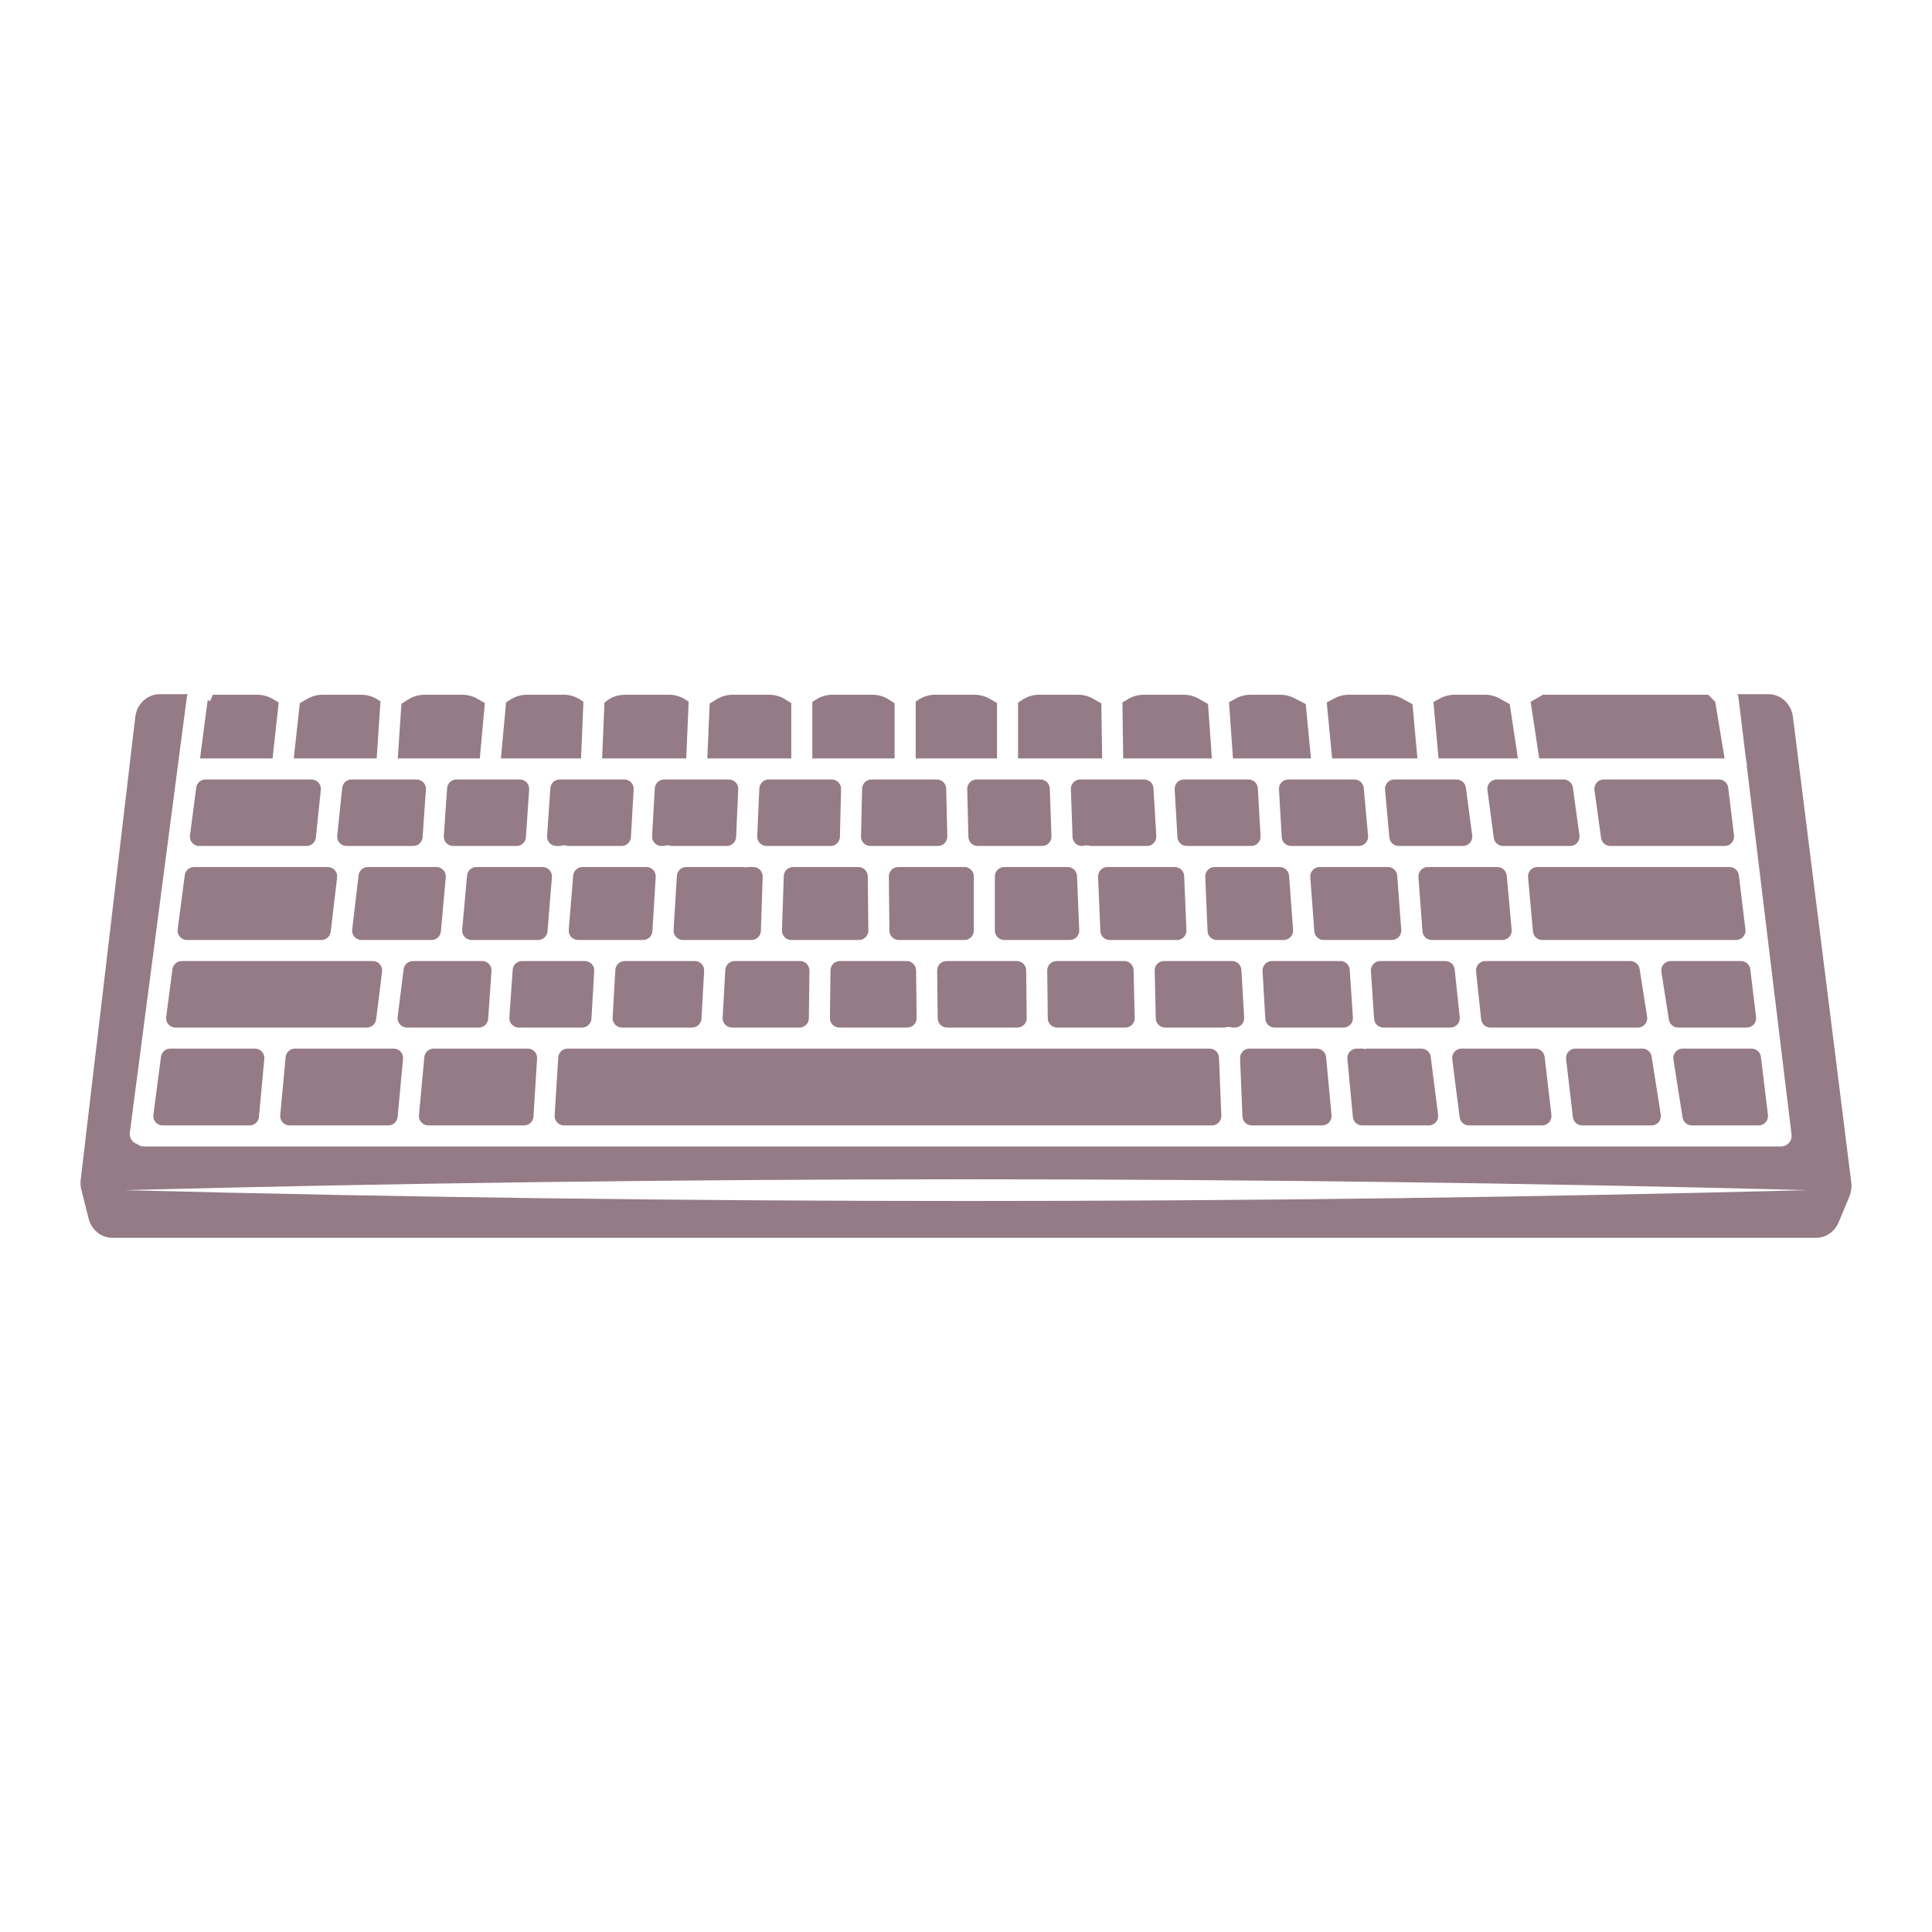
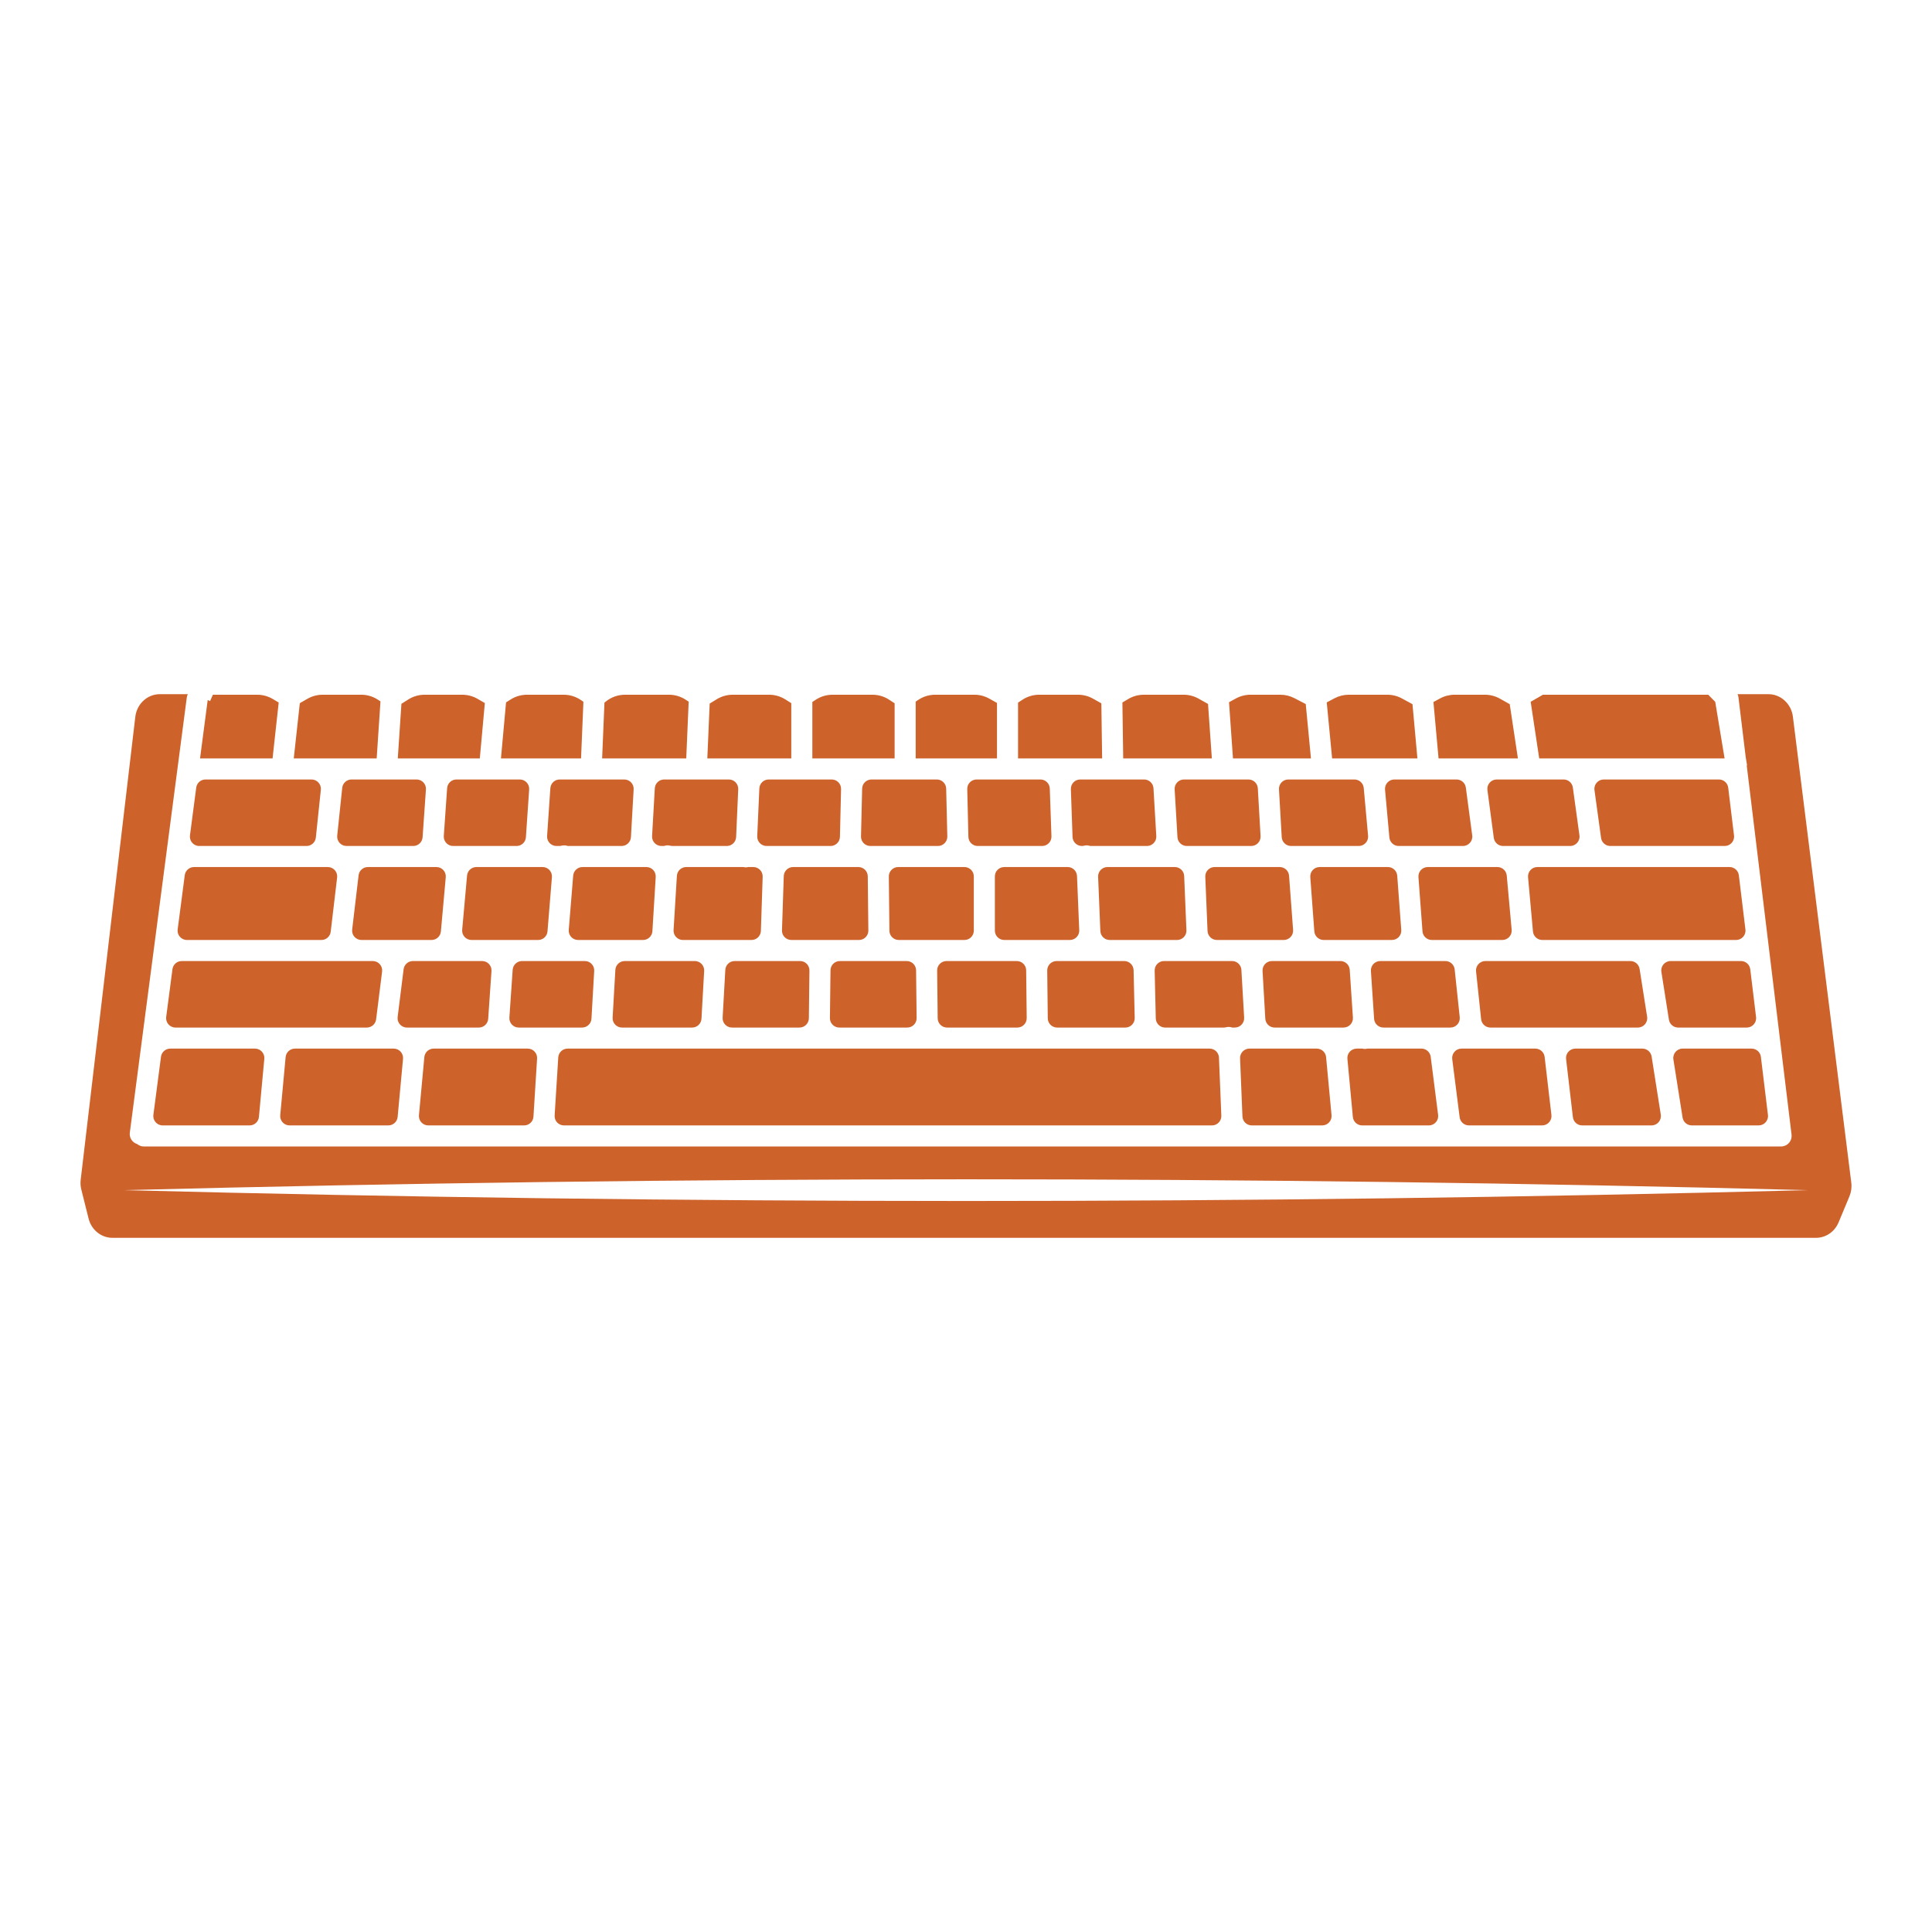
<svg xmlns="http://www.w3.org/2000/svg" version="1.1" id="Capa_1" x="0px" y="0px" viewBox="0 0 1200 1200" enable-background="new 0 0 1200 1200" xml:space="preserve">
-   <path d="M587.688,489.822l0.707,29.681c0.078,3.264-2.547,5.952-5.812,5.952h-41.988  c-3.265,0-5.89-2.688-5.812-5.952l0.708-29.681c0.075-3.156,2.655-5.675,5.811-5.675h40.574  C585.033,484.147,587.612,486.667,587.688,489.822z M492.623,538.535c-3.136,0-5.707,2.487-5.81,5.622l-1.111,33.679  c-0.108,3.284,2.525,6.005,5.81,6.005h42.022c3.235,0,5.847-2.641,5.813-5.875l-0.359-33.679c-0.034-3.186-2.627-5.751-5.813-5.751  H492.623z M563.183,596.921h-41.532c-3.184,0-5.775,2.561-5.813,5.744l-0.354,29.681c-0.038,3.237,2.575,5.882,5.813,5.882h42.219  c3.236,0,5.849-2.643,5.813-5.879l-0.334-29.681C568.96,599.484,566.368,596.921,563.183,596.921z M646.23,484.147h-39.642  c-3.265,0-5.89,2.688-5.812,5.952l0.708,29.681c0.075,3.156,2.655,5.675,5.811,5.675h39.971c3.29,0,5.924-2.728,5.809-6.016  l-1.036-29.681C651.931,486.628,649.362,484.147,646.23,484.147z M623.746,538.535c-3.211,0-5.813,2.603-5.813,5.813v33.679  c0,3.211,2.603,5.813,5.813,5.813h40.781c3.305,0,5.945-2.751,5.808-6.053l-1.388-33.679c-0.128-3.115-2.691-5.574-5.808-5.574  H623.746z M322.873,484.147h-39.354c-3.054,0-5.587,2.362-5.799,5.409l-2.071,29.681c-0.234,3.362,2.43,6.218,5.799,6.218h39.401  c3.057,0,5.592-2.368,5.8-5.418l2.024-29.681C328.902,486.998,326.239,484.147,322.873,484.147z M557.884,538.535  c-3.235,0-5.847,2.641-5.813,5.875l0.358,33.679c0.034,3.186,2.627,5.751,5.813,5.751h40.797c3.211,0,5.813-2.603,5.813-5.813  v-33.679c0-3.21-2.603-5.813-5.813-5.813H557.884z M631.556,596.921h-43.664c-3.236,0-5.849,2.643-5.813,5.879l0.334,29.681  c0.036,3.185,2.628,5.748,5.813,5.748h43.667c3.236,0,5.85-2.643,5.813-5.879l-0.338-29.681  C637.333,599.483,634.741,596.921,631.556,596.921z M361.807,538.535c-3.027,0-5.548,2.323-5.794,5.34l-2.749,33.679  c-0.277,3.386,2.397,6.286,5.794,6.286h40.36c3.073,0,5.615-2.391,5.802-5.458l2.062-33.679c0.204-3.344-2.452-6.169-5.802-6.169  H361.807z M387.766,484.147h-40.129c-3.057,0-5.592,2.368-5.8,5.418l-2.024,29.681c-0.229,3.358,2.433,6.209,5.8,6.209h1.808  c0.543,0,1.074-0.109,1.602-0.231c0.626-0.144,1.282-0.202,1.96-0.15c0.582,0.048,1.128,0.194,1.654,0.381h33.443  c3.082,0,5.629-2.406,5.804-5.483l1.686-29.681C393.759,486.956,391.106,484.147,387.766,484.147z M295.888,538.535  c-3.009,0-5.521,2.296-5.79,5.293l-3.027,33.679c-0.306,3.402,2.374,6.333,5.79,6.333h41.406c3.027,0,5.548-2.323,5.794-5.34  l2.749-33.679c0.276-3.386-2.397-6.286-5.794-6.286H295.888z M388.015,596.921c-3.081,0-5.627,2.404-5.804,5.48l-1.706,29.681  c-0.192,3.336,2.462,6.147,5.804,6.147h43.586c3.084,0,5.631-2.408,5.804-5.487l1.667-29.681c0.187-3.333-2.465-6.139-5.804-6.139  H388.015z M464.752,538.535c-0.491,0.118-0.996,0.199-1.521,0.199c-0.097,0-0.194-0.003-0.294-0.005  c-0.454-0.02-0.895-0.087-1.319-0.194h-35.386c-3.072,0-5.614,2.391-5.802,5.458l-2.063,33.679  c-0.205,3.344,2.452,6.169,5.802,6.169h42.62c3.136,0,5.707-2.487,5.81-5.622l1.111-33.679c0.108-3.284-2.525-6.005-5.81-6.005  H464.752z M516.59,484.147H477.45c-3.111,0-5.671,2.45-5.808,5.558l-1.306,29.681c-0.146,3.308,2.497,6.069,5.808,6.069h39.738  c3.157,0,5.737-2.519,5.812-5.675l0.707-29.681C522.479,486.835,519.854,484.147,516.59,484.147z M452.717,484.147h-40.204  c-3.083,0-5.629,2.406-5.804,5.484l-1.686,29.681c-0.19,3.335,2.464,6.143,5.804,6.143h1.559c0.82-0.298,1.714-0.443,2.65-0.388  c0.333,0.02,0.655,0.073,0.968,0.148c0.542,0.129,1.087,0.241,1.644,0.241h33.764c3.111,0,5.671-2.45,5.808-5.558l1.306-29.681  C458.671,486.909,456.028,484.147,452.717,484.147z M456.309,596.921c-3.084,0-5.631,2.408-5.804,5.487l-1.667,29.681  c-0.187,3.334,2.465,6.139,5.804,6.139h41.947c3.184,0,5.775-2.561,5.813-5.744l0.353-29.681c0.039-3.237-2.575-5.882-5.813-5.882  H456.309z M123.756,525.455h66.636c2.976,0,5.472-2.248,5.782-5.208l3.107-29.681c0.359-3.431-2.332-6.419-5.782-6.419h-65.858  c-2.919,0-5.385,2.164-5.764,5.059l-3.886,29.681C117.537,522.368,120.246,525.455,123.756,525.455z M105.757,651.309  c-2.919,0-5.385,2.164-5.764,5.059l-4.724,36.078c-0.455,3.481,2.254,6.568,5.764,6.568h54.003c3.002,0,5.511-2.286,5.788-5.276  l3.347-36.078c0.316-3.408-2.366-6.35-5.788-6.35H105.757z M881.024,544.78l2.509,33.679c0.226,3.035,2.754,5.381,5.797,5.381h43.8  c3.418,0,6.098-2.934,5.79-6.337l-3.049-33.679c-0.271-2.995-2.782-5.289-5.79-5.289h-43.26  C883.441,538.535,880.773,541.409,881.024,544.78z M110.348,577.273c-0.456,3.481,2.254,6.568,5.764,6.568h83.524  c2.947,0,5.427-2.204,5.773-5.13l3.984-33.679c0.409-3.457-2.292-6.496-5.773-6.496h-83.099c-2.919,0-5.385,2.164-5.764,5.059  L110.348,577.273z M233.618,633.136l3.71-29.681c0.434-3.47-2.272-6.534-5.768-6.534H112.877c-2.919,0-5.385,2.164-5.764,5.059  l-3.886,29.681c-0.455,3.48,2.254,6.568,5.764,6.568h118.858C230.781,638.228,233.254,636.045,233.618,633.136z M698.286,596.921  h-42.02c-3.237,0-5.85,2.643-5.813,5.879l0.338,29.681c0.036,3.185,2.628,5.747,5.813,5.747h42.373c3.263,0,5.887-2.686,5.811-5.948  l-0.69-29.681C704.024,599.442,701.444,596.921,698.286,596.921z M1080.03,543.648c-0.354-2.918-2.831-5.113-5.771-5.113H954.891  c-3.417,0-6.097,2.934-5.789,6.337l3.049,33.679c0.271,2.995,2.782,5.289,5.79,5.289h120.408c3.488,0,6.191-3.051,5.771-6.514  L1080.03,543.648z M1045.119,651.309c-3.572,0-6.299,3.192-5.742,6.72l5.696,36.078c0.446,2.826,2.882,4.907,5.742,4.907h41.516  c3.489,0,6.191-3.051,5.771-6.514l-4.381-36.078c-0.354-2.918-2.831-5.113-5.771-5.113H1045.119z M1087.119,602.034  c-0.354-2.918-2.831-5.113-5.771-5.113h-43.688c-3.571,0-6.297,3.189-5.743,6.717l4.669,29.681c0.444,2.827,2.88,4.91,5.742,4.91  h42.624c3.489,0,6.191-3.051,5.771-6.514L1087.119,602.034z M775.452,484.147h-40.055c-3.345,0-6,2.816-5.803,6.155l1.746,29.681  c0.181,3.073,2.725,5.472,5.803,5.472h40.014c3.342,0,5.996-2.811,5.804-6.147l-1.706-29.681  C781.078,486.551,778.533,484.147,775.452,484.147z M682.059,544.588l1.388,33.679c0.128,3.115,2.691,5.574,5.809,5.574h41.85  c3.305,0,5.946-2.753,5.808-6.055l-1.403-33.679c-0.13-3.114-2.692-5.571-5.808-5.571h-41.835  C684.563,538.535,681.923,541.286,682.059,544.588z M748.624,544.59l1.403,33.679c0.13,3.114,2.692,5.571,5.808,5.571h41.535  c3.381,0,6.048-2.874,5.797-6.245l-2.508-33.679c-0.226-3.035-2.754-5.382-5.797-5.382h-40.43  C751.127,538.535,748.486,541.288,748.624,544.59z M910.463,489.192c-0.385-2.888-2.849-5.045-5.762-5.045H866.06  c-3.419,0-6.099,2.935-5.79,6.34l2.699,29.681c0.272,2.994,2.783,5.287,5.79,5.287h39.9c3.516,0,6.227-3.097,5.762-6.582  L910.463,489.192z M933.587,525.455h41.678c3.526,0,6.241-3.114,5.759-6.607l-4.093-29.681c-0.397-2.877-2.855-5.019-5.759-5.019  h-41.543c-3.516,0-6.227,3.097-5.762,6.582l3.958,29.681C928.21,523.298,930.674,525.455,933.587,525.455z M813.84,544.78  l2.509,33.679c0.226,3.035,2.754,5.381,5.797,5.381h42.409c3.38,0,6.048-2.874,5.797-6.245l-2.508-33.679  c-0.226-3.035-2.754-5.382-5.797-5.382h-42.409C816.256,538.535,813.589,541.409,813.84,544.78z M841.254,484.147H800.2  c-3.342,0-5.995,2.811-5.804,6.147l1.706,29.681c0.177,3.076,2.723,5.48,5.804,5.48h42.047c3.418,0,6.099-2.935,5.789-6.34  l-2.699-29.681C846.771,486.44,844.261,484.147,841.254,484.147z M710.645,484.147H670.95c-3.29,0-5.924,2.728-5.809,6.016  l1.036,29.681c0.11,3.13,2.678,5.61,5.81,5.61c0.547,0,1.081-0.108,1.613-0.236c0.358-0.086,0.727-0.144,1.11-0.16  c0.089-0.003,0.181-0.005,0.273-0.005c0.77,0,1.503,0.154,2.192,0.401h35.217c3.345,0,6-2.816,5.803-6.154l-1.746-29.681  C716.268,486.547,713.723,484.147,710.645,484.147z M504.559,471.067h51.105V436.83l-3.414-2.234  c-3.078-2.014-6.676-3.086-10.354-3.086h-24.82c-3.678,0-7.276,1.072-10.354,3.086l-2.163,1.415V471.067z M568.744,471.067h50.505  v-34.46l-4.783-2.682c-2.826-1.584-6.01-2.416-9.249-2.416h-24.338c-3.779,0-7.471,1.132-10.601,3.25l-1.534,1.038V471.067z   M697.638,471.067h55.07l-2.383-33.84l-5.891-3.302c-2.825-1.584-6.01-2.415-9.248-2.415h-24.744c-3.403,0-6.742,0.918-9.667,2.657  l-3.627,2.157L697.638,471.067z M632.328,471.067h52.226l-0.482-34.213l-5.223-2.928c-2.825-1.584-6.01-2.416-9.249-2.416h-24.155  c-3.678,0-7.276,1.072-10.353,3.085l-2.764,1.807V471.067z M765.822,471.067h48.437l-3.238-33.779l-7.106-3.67  c-2.683-1.385-5.658-2.108-8.678-2.108h-18.522c-3.163,0-6.276,0.793-9.053,2.308l-4.297,2.343L765.822,471.067z M893.516,471.067  h49.287l-5.079-33.702l-6.132-3.439c-2.826-1.584-6.011-2.417-9.25-2.417h-18.856c-3.163,0-6.277,0.794-9.054,2.308l-4.099,2.235  L893.516,471.067z M956.028,471.067h115.141l-5.804-35.14l-4.346-4.417H958.335l-7.607,4.39L956.028,471.067z M827.398,471.067  h52.986l-3.062-33.679l-6.551-3.571c-2.777-1.514-5.89-2.307-9.053-2.307h-23.973c-3.089,0-6.132,0.757-8.861,2.204l-4.822,2.557  L827.398,471.067z M128.99,434.882l-4.737,36.185H169.3l3.806-34.721l-3.665-2.179c-2.925-1.739-6.264-2.657-9.667-2.657h-27.537  l-1.75,3.955l-1.495-0.662C128.989,434.83,128.994,434.855,128.99,434.882z M182.46,471.067h51.502l2.362-35.425l-1.6-1.047  c-3.078-2.013-6.676-3.086-10.354-3.086h-23.985c-3.319,0-6.579,0.873-9.454,2.532l-4.71,2.718L182.46,471.067z M439.332,471.067  h52.147V436.75l-3.644-2.307c-3.026-1.916-6.534-2.933-10.117-2.933h-22.628c-3.49,0-6.912,0.966-9.887,2.79l-4.409,2.704  L439.332,471.067z M1148.719,743.081l-6.734,16.151c-2.432,5.83-7.93,9.6-14.008,9.6H69.812c-6.941,0-13.021-4.911-14.784-11.945  l-4.527-18.061c-0.493-1.973-0.623-3.999-0.386-6.02l33.932-287.594c0.945-8.007,7.467-14.043,15.17-14.043h17.441  c-0.305,0.623-0.541,1.29-0.635,2.017L80.632,703.507c-0.421,3.206,1.565,6.155,4.552,7.078c1.129,0.929,2.555,1.509,4.131,1.509  h1016.16c0.13,0,0.251-0.031,0.379-0.038c0.139,0.009,0.272,0.038,0.413,0.038c0.263,0,0.529-0.015,0.797-0.049  c3.584-0.434,6.139-3.694,5.702-7.281l-27.85-229.384l0.218-0.036l-0.84-5.085l-4.52-37.229c-0.08-0.665-0.284-1.279-0.542-1.861  h19.207c7.644,0,14.158,5.986,15.157,13.921l36.275,289.495C1150.231,737.48,1149.833,740.415,1148.719,743.081z M1122.944,739.221  c-347.101-9.015-698.683-8.943-1045.785,0.002C424.262,748.167,775.844,748.239,1122.944,739.221z M373.993,471.067h52.244  l1.512-35.249l-1.871-1.224c-3.077-2.013-6.676-3.085-10.353-3.085h-27.324c-4.364,0-8.594,1.509-11.972,4.272l-0.794,0.649  L373.993,471.067z M311.153,471.067H360.9l1.466-35.196l-1.642-1.111c-3.13-2.118-6.822-3.25-10.601-3.25h-22.808  c-3.582,0-7.09,1.017-10.116,2.933l-2.884,1.826L311.153,471.067z M247.07,471.067h50.951l3.124-34.388l-4.568-2.637  c-2.875-1.659-6.136-2.533-9.455-2.533h-23.393c-3.581,0-7.089,1.017-10.115,2.932l-4.283,2.711L247.07,471.067z M367.364,632.749  l1.706-29.681c0.192-3.336-2.462-6.147-5.804-6.147h-39.032c-3.055,0-5.589,2.365-5.8,5.413l-2.047,29.681  c-0.232,3.36,2.431,6.213,5.799,6.213h39.374C364.642,638.228,367.188,635.825,367.364,632.749z M271.08,538.535h-42.582  c-2.946,0-5.427,2.204-5.773,5.13l-3.983,33.679c-0.409,3.457,2.292,6.496,5.773,6.496h43.539c3.009,0,5.52-2.296,5.79-5.293  l3.027-33.679C277.176,541.466,274.496,538.535,271.08,538.535z M350.294,699.013h402.491c3.304,0,5.943-2.749,5.808-6.05  l-1.472-36.078c-0.127-3.116-2.69-5.576-5.808-5.576H352.55c-3.07,0-5.611,2.387-5.802,5.451l-2.255,36.078  C344.283,696.184,346.941,699.013,350.294,699.013z M266.007,699.013h59.532c3.07,0,5.611-2.387,5.802-5.451l2.255-36.078  c0.209-3.347-2.449-6.176-5.802-6.176h-58.44c-3.002,0-5.511,2.287-5.788,5.276l-3.347,36.078  C259.902,696.071,262.584,699.013,266.007,699.013z M297.422,638.228c3.055,0,5.589-2.365,5.8-5.413l2.047-29.681  c0.232-3.36-2.431-6.213-5.799-6.213h-43.011c-2.932,0-5.405,2.183-5.768,5.092l-3.711,29.681c-0.434,3.47,2.272,6.534,5.769,6.534  H297.422z M1000.206,525.455h71.054c3.488,0,6.191-3.051,5.771-6.514l-3.604-29.681c-0.354-2.918-2.831-5.113-5.771-5.113h-71.543  c-3.526,0-6.24,3.114-5.758,6.608l4.093,29.681C994.844,523.312,997.302,525.455,1000.206,525.455z M761.779,637.992  c0.359-0.086,0.728-0.144,1.111-0.16c0.862-0.031,1.693,0.116,2.465,0.396h1.603c3.342,0,5.996-2.811,5.804-6.147l-1.706-29.681  c-0.177-3.076-2.723-5.48-5.804-5.48h-42.256c-3.263,0-5.887,2.686-5.811,5.949l0.691,29.681c0.073,3.157,2.654,5.678,5.812,5.678  h36.478C760.713,638.228,761.248,638.12,761.779,637.992z M179.849,699.013h61.346c3.003,0,5.511-2.286,5.788-5.276l3.347-36.078  c0.316-3.408-2.366-6.35-5.789-6.35h-61.346c-3.002,0-5.511,2.287-5.788,5.276l-3.347,36.078  C173.744,696.071,176.426,699.013,179.849,699.013z M906.614,693.936c0.371,2.902,2.841,5.077,5.767,5.077h45.462  c3.478,0,6.178-3.034,5.774-6.489l-4.222-36.078c-0.343-2.929-2.825-5.138-5.774-5.138h-45.845c-3.503,0-6.21,3.075-5.767,6.549  L906.614,693.936z M1023.059,631.512l-4.669-29.681c-0.445-2.827-2.88-4.91-5.742-4.91h-90.059c-3.453,0-6.144,2.992-5.781,6.425  l3.142,29.681c0.313,2.957,2.807,5.201,5.781,5.201h91.586C1020.887,638.228,1023.614,635.039,1023.059,631.512z M258.751,484.147  h-40.41c-2.976,0-5.472,2.248-5.781,5.208l-3.107,29.681c-0.359,3.431,2.332,6.418,5.782,6.418h41.446  c3.054,0,5.587-2.362,5.799-5.409l2.071-29.681C264.785,487.004,262.121,484.147,258.751,484.147z M976.946,693.876  c0.343,2.929,2.825,5.137,5.774,5.137h43.081c3.572,0,6.299-3.192,5.742-6.72l-5.697-36.078c-0.446-2.826-2.881-4.907-5.742-4.907  h-41.607c-3.478,0-6.178,3.034-5.774,6.489L976.946,693.876z M906.666,631.803l-3.143-29.681c-0.313-2.957-2.807-5.201-5.781-5.201  H857.3c-3.363,0-6.024,2.845-5.8,6.2l1.979,29.681c0.203,3.054,2.74,5.426,5.8,5.426h41.607  C904.338,638.228,907.03,635.237,906.666,631.803z M777.513,699.013h43.741c3.425,0,6.107-2.946,5.788-6.356l-3.382-36.078  c-0.28-2.987-2.788-5.271-5.788-5.271h-41.831c-3.304,0-5.943,2.75-5.809,6.05l1.472,36.078  C771.831,696.553,774.395,699.013,777.513,699.013z M840.319,632.029l-1.979-29.681c-0.203-3.054-2.74-5.427-5.8-5.427h-42.539  c-3.342,0-5.995,2.811-5.804,6.147l1.706,29.681c0.177,3.076,2.723,5.48,5.804,5.48h42.812  C837.882,638.228,840.543,635.384,840.319,632.029z M846.069,699.013h41.406c3.503,0,6.21-3.075,5.766-6.549l-4.605-36.078  c-0.37-2.903-2.841-5.077-5.766-5.077h-33.609c-0.355,0.085-0.715,0.159-1.091,0.184c-0.148,0.01-0.294,0.015-0.442,0.015  c-0.523,0-1.026-0.081-1.517-0.199h-3.524c-3.425,0-6.107,2.946-5.788,6.356l3.382,36.078  C840.561,696.73,843.069,699.013,846.069,699.013z" fill="#957B86" />
+   <path d="M587.688,489.822l0.707,29.681c0.078,3.264-2.547,5.952-5.812,5.952h-41.988  c-3.265,0-5.89-2.688-5.812-5.952l0.708-29.681c0.075-3.156,2.655-5.675,5.811-5.675h40.574  C585.033,484.147,587.612,486.667,587.688,489.822z M492.623,538.535c-3.136,0-5.707,2.487-5.81,5.622l-1.111,33.679  c-0.108,3.284,2.525,6.005,5.81,6.005h42.022c3.235,0,5.847-2.641,5.813-5.875l-0.359-33.679c-0.034-3.186-2.627-5.751-5.813-5.751  H492.623z M563.183,596.921h-41.532c-3.184,0-5.775,2.561-5.813,5.744l-0.354,29.681c-0.038,3.237,2.575,5.882,5.813,5.882h42.219  c3.236,0,5.849-2.643,5.813-5.879l-0.334-29.681C568.96,599.484,566.368,596.921,563.183,596.921z M646.23,484.147h-39.642  c-3.265,0-5.89,2.688-5.812,5.952l0.708,29.681c0.075,3.156,2.655,5.675,5.811,5.675h39.971c3.29,0,5.924-2.728,5.809-6.016  l-1.036-29.681C651.931,486.628,649.362,484.147,646.23,484.147z M623.746,538.535c-3.211,0-5.813,2.603-5.813,5.813v33.679  c0,3.211,2.603,5.813,5.813,5.813h40.781c3.305,0,5.945-2.751,5.808-6.053l-1.388-33.679c-0.128-3.115-2.691-5.574-5.808-5.574  H623.746z M322.873,484.147h-39.354c-3.054,0-5.587,2.362-5.799,5.409l-2.071,29.681c-0.234,3.362,2.43,6.218,5.799,6.218h39.401  c3.057,0,5.592-2.368,5.8-5.418l2.024-29.681C328.902,486.998,326.239,484.147,322.873,484.147z M557.884,538.535  c-3.235,0-5.847,2.641-5.813,5.875l0.358,33.679c0.034,3.186,2.627,5.751,5.813,5.751h40.797c3.211,0,5.813-2.603,5.813-5.813  v-33.679c0-3.21-2.603-5.813-5.813-5.813H557.884z M631.556,596.921h-43.664c-3.236,0-5.849,2.643-5.813,5.879l0.334,29.681  c0.036,3.185,2.628,5.748,5.813,5.748h43.667c3.236,0,5.85-2.643,5.813-5.879l-0.338-29.681  C637.333,599.483,634.741,596.921,631.556,596.921z M361.807,538.535c-3.027,0-5.548,2.323-5.794,5.34l-2.749,33.679  c-0.277,3.386,2.397,6.286,5.794,6.286h40.36c3.073,0,5.615-2.391,5.802-5.458l2.062-33.679c0.204-3.344-2.452-6.169-5.802-6.169  H361.807z M387.766,484.147h-40.129c-3.057,0-5.592,2.368-5.8,5.418l-2.024,29.681c-0.229,3.358,2.433,6.209,5.8,6.209h1.808  c0.543,0,1.074-0.109,1.602-0.231c0.626-0.144,1.282-0.202,1.96-0.15c0.582,0.048,1.128,0.194,1.654,0.381h33.443  c3.082,0,5.629-2.406,5.804-5.483l1.686-29.681C393.759,486.956,391.106,484.147,387.766,484.147z M295.888,538.535  c-3.009,0-5.521,2.296-5.79,5.293l-3.027,33.679c-0.306,3.402,2.374,6.333,5.79,6.333h41.406c3.027,0,5.548-2.323,5.794-5.34  l2.749-33.679c0.276-3.386-2.397-6.286-5.794-6.286H295.888z M388.015,596.921c-3.081,0-5.627,2.404-5.804,5.48l-1.706,29.681  c-0.192,3.336,2.462,6.147,5.804,6.147h43.586c3.084,0,5.631-2.408,5.804-5.487l1.667-29.681c0.187-3.333-2.465-6.139-5.804-6.139  H388.015z M464.752,538.535c-0.491,0.118-0.996,0.199-1.521,0.199c-0.097,0-0.194-0.003-0.294-0.005  c-0.454-0.02-0.895-0.087-1.319-0.194h-35.386c-3.072,0-5.614,2.391-5.802,5.458l-2.063,33.679  c-0.205,3.344,2.452,6.169,5.802,6.169h42.62c3.136,0,5.707-2.487,5.81-5.622l1.111-33.679c0.108-3.284-2.525-6.005-5.81-6.005  H464.752z M516.59,484.147H477.45c-3.111,0-5.671,2.45-5.808,5.558l-1.306,29.681c-0.146,3.308,2.497,6.069,5.808,6.069h39.738  c3.157,0,5.737-2.519,5.812-5.675l0.707-29.681C522.479,486.835,519.854,484.147,516.59,484.147z M452.717,484.147h-40.204  c-3.083,0-5.629,2.406-5.804,5.484l-1.686,29.681c-0.19,3.335,2.464,6.143,5.804,6.143h1.559c0.82-0.298,1.714-0.443,2.65-0.388  c0.333,0.02,0.655,0.073,0.968,0.148c0.542,0.129,1.087,0.241,1.644,0.241h33.764c3.111,0,5.671-2.45,5.808-5.558l1.306-29.681  C458.671,486.909,456.028,484.147,452.717,484.147z M456.309,596.921c-3.084,0-5.631,2.408-5.804,5.487l-1.667,29.681  c-0.187,3.334,2.465,6.139,5.804,6.139h41.947c3.184,0,5.775-2.561,5.813-5.744l0.353-29.681c0.039-3.237-2.575-5.882-5.813-5.882  H456.309z M123.756,525.455h66.636c2.976,0,5.472-2.248,5.782-5.208l3.107-29.681c0.359-3.431-2.332-6.419-5.782-6.419h-65.858  c-2.919,0-5.385,2.164-5.764,5.059l-3.886,29.681C117.537,522.368,120.246,525.455,123.756,525.455z M105.757,651.309  c-2.919,0-5.385,2.164-5.764,5.059l-4.724,36.078c-0.455,3.481,2.254,6.568,5.764,6.568h54.003c3.002,0,5.511-2.286,5.788-5.276  l3.347-36.078c0.316-3.408-2.366-6.35-5.788-6.35H105.757z M881.024,544.78l2.509,33.679c0.226,3.035,2.754,5.381,5.797,5.381h43.8  c3.418,0,6.098-2.934,5.79-6.337l-3.049-33.679c-0.271-2.995-2.782-5.289-5.79-5.289h-43.26  C883.441,538.535,880.773,541.409,881.024,544.78z M110.348,577.273c-0.456,3.481,2.254,6.568,5.764,6.568h83.524  c2.947,0,5.427-2.204,5.773-5.13l3.984-33.679c0.409-3.457-2.292-6.496-5.773-6.496h-83.099c-2.919,0-5.385,2.164-5.764,5.059  L110.348,577.273z M233.618,633.136l3.71-29.681c0.434-3.47-2.272-6.534-5.768-6.534H112.877c-2.919,0-5.385,2.164-5.764,5.059  l-3.886,29.681c-0.455,3.48,2.254,6.568,5.764,6.568h118.858C230.781,638.228,233.254,636.045,233.618,633.136z M698.286,596.921  h-42.02c-3.237,0-5.85,2.643-5.813,5.879l0.338,29.681c0.036,3.185,2.628,5.747,5.813,5.747h42.373c3.263,0,5.887-2.686,5.811-5.948  l-0.69-29.681C704.024,599.442,701.444,596.921,698.286,596.921z M1080.03,543.648c-0.354-2.918-2.831-5.113-5.771-5.113H954.891  c-3.417,0-6.097,2.934-5.789,6.337l3.049,33.679c0.271,2.995,2.782,5.289,5.79,5.289h120.408c3.488,0,6.191-3.051,5.771-6.514  L1080.03,543.648z M1045.119,651.309c-3.572,0-6.299,3.192-5.742,6.72l5.696,36.078c0.446,2.826,2.882,4.907,5.742,4.907h41.516  c3.489,0,6.191-3.051,5.771-6.514l-4.381-36.078c-0.354-2.918-2.831-5.113-5.771-5.113H1045.119z M1087.119,602.034  c-0.354-2.918-2.831-5.113-5.771-5.113h-43.688c-3.571,0-6.297,3.189-5.743,6.717l4.669,29.681c0.444,2.827,2.88,4.91,5.742,4.91  h42.624c3.489,0,6.191-3.051,5.771-6.514L1087.119,602.034z M775.452,484.147h-40.055c-3.345,0-6,2.816-5.803,6.155l1.746,29.681  c0.181,3.073,2.725,5.472,5.803,5.472h40.014c3.342,0,5.996-2.811,5.804-6.147l-1.706-29.681  C781.078,486.551,778.533,484.147,775.452,484.147z M682.059,544.588l1.388,33.679c0.128,3.115,2.691,5.574,5.809,5.574h41.85  c3.305,0,5.946-2.753,5.808-6.055l-1.403-33.679c-0.13-3.114-2.692-5.571-5.808-5.571h-41.835  C684.563,538.535,681.923,541.286,682.059,544.588z M748.624,544.59l1.403,33.679c0.13,3.114,2.692,5.571,5.808,5.571h41.535  c3.381,0,6.048-2.874,5.797-6.245l-2.508-33.679c-0.226-3.035-2.754-5.382-5.797-5.382h-40.43  C751.127,538.535,748.486,541.288,748.624,544.59z M910.463,489.192c-0.385-2.888-2.849-5.045-5.762-5.045H866.06  c-3.419,0-6.099,2.935-5.79,6.34l2.699,29.681c0.272,2.994,2.783,5.287,5.79,5.287h39.9c3.516,0,6.227-3.097,5.762-6.582  L910.463,489.192z M933.587,525.455h41.678c3.526,0,6.241-3.114,5.759-6.607l-4.093-29.681c-0.397-2.877-2.855-5.019-5.759-5.019  h-41.543c-3.516,0-6.227,3.097-5.762,6.582l3.958,29.681C928.21,523.298,930.674,525.455,933.587,525.455z M813.84,544.78  l2.509,33.679c0.226,3.035,2.754,5.381,5.797,5.381h42.409c3.38,0,6.048-2.874,5.797-6.245l-2.508-33.679  c-0.226-3.035-2.754-5.382-5.797-5.382h-42.409C816.256,538.535,813.589,541.409,813.84,544.78z M841.254,484.147H800.2  c-3.342,0-5.995,2.811-5.804,6.147l1.706,29.681c0.177,3.076,2.723,5.48,5.804,5.48h42.047c3.418,0,6.099-2.935,5.789-6.34  l-2.699-29.681C846.771,486.44,844.261,484.147,841.254,484.147z M710.645,484.147H670.95c-3.29,0-5.924,2.728-5.809,6.016  l1.036,29.681c0.11,3.13,2.678,5.61,5.81,5.61c0.547,0,1.081-0.108,1.613-0.236c0.358-0.086,0.727-0.144,1.11-0.16  c0.089-0.003,0.181-0.005,0.273-0.005c0.77,0,1.503,0.154,2.192,0.401h35.217c3.345,0,6-2.816,5.803-6.154l-1.746-29.681  C716.268,486.547,713.723,484.147,710.645,484.147z M504.559,471.067h51.105V436.83l-3.414-2.234  c-3.078-2.014-6.676-3.086-10.354-3.086h-24.82c-3.678,0-7.276,1.072-10.354,3.086l-2.163,1.415V471.067z M568.744,471.067h50.505  v-34.46l-4.783-2.682c-2.826-1.584-6.01-2.416-9.249-2.416h-24.338c-3.779,0-7.471,1.132-10.601,3.25l-1.534,1.038V471.067z   M697.638,471.067h55.07l-2.383-33.84l-5.891-3.302c-2.825-1.584-6.01-2.415-9.248-2.415h-24.744c-3.403,0-6.742,0.918-9.667,2.657  l-3.627,2.157L697.638,471.067z M632.328,471.067h52.226l-0.482-34.213l-5.223-2.928c-2.825-1.584-6.01-2.416-9.249-2.416h-24.155  c-3.678,0-7.276,1.072-10.353,3.085l-2.764,1.807V471.067z M765.822,471.067h48.437l-3.238-33.779l-7.106-3.67  c-2.683-1.385-5.658-2.108-8.678-2.108h-18.522c-3.163,0-6.276,0.793-9.053,2.308l-4.297,2.343L765.822,471.067z M893.516,471.067  h49.287l-5.079-33.702l-6.132-3.439c-2.826-1.584-6.011-2.417-9.25-2.417h-18.856c-3.163,0-6.277,0.794-9.054,2.308l-4.099,2.235  L893.516,471.067z M956.028,471.067h115.141l-5.804-35.14l-4.346-4.417H958.335l-7.607,4.39L956.028,471.067z M827.398,471.067  h52.986l-3.062-33.679l-6.551-3.571c-2.777-1.514-5.89-2.307-9.053-2.307h-23.973c-3.089,0-6.132,0.757-8.861,2.204l-4.822,2.557  L827.398,471.067z M128.99,434.882l-4.737,36.185H169.3l3.806-34.721l-3.665-2.179c-2.925-1.739-6.264-2.657-9.667-2.657h-27.537  l-1.75,3.955l-1.495-0.662C128.989,434.83,128.994,434.855,128.99,434.882z M182.46,471.067h51.502l2.362-35.425l-1.6-1.047  c-3.078-2.013-6.676-3.086-10.354-3.086h-23.985c-3.319,0-6.579,0.873-9.454,2.532l-4.71,2.718L182.46,471.067z M439.332,471.067  h52.147V436.75l-3.644-2.307c-3.026-1.916-6.534-2.933-10.117-2.933h-22.628c-3.49,0-6.912,0.966-9.887,2.79l-4.409,2.704  L439.332,471.067z M1148.719,743.081l-6.734,16.151c-2.432,5.83-7.93,9.6-14.008,9.6H69.812c-6.941,0-13.021-4.911-14.784-11.945  l-4.527-18.061c-0.493-1.973-0.623-3.999-0.386-6.02l33.932-287.594c0.945-8.007,7.467-14.043,15.17-14.043h17.441  c-0.305,0.623-0.541,1.29-0.635,2.017L80.632,703.507c-0.421,3.206,1.565,6.155,4.552,7.078c1.129,0.929,2.555,1.509,4.131,1.509  h1016.16c0.13,0,0.251-0.031,0.379-0.038c0.139,0.009,0.272,0.038,0.413,0.038c0.263,0,0.529-0.015,0.797-0.049  c3.584-0.434,6.139-3.694,5.702-7.281l-27.85-229.384l0.218-0.036l-0.84-5.085l-4.52-37.229c-0.08-0.665-0.284-1.279-0.542-1.861  h19.207c7.644,0,14.158,5.986,15.157,13.921l36.275,289.495C1150.231,737.48,1149.833,740.415,1148.719,743.081z M1122.944,739.221  c-347.101-9.015-698.683-8.943-1045.785,0.002C424.262,748.167,775.844,748.239,1122.944,739.221z M373.993,471.067h52.244  l1.512-35.249l-1.871-1.224c-3.077-2.013-6.676-3.085-10.353-3.085h-27.324c-4.364,0-8.594,1.509-11.972,4.272l-0.794,0.649  L373.993,471.067z M311.153,471.067H360.9l1.466-35.196l-1.642-1.111c-3.13-2.118-6.822-3.25-10.601-3.25h-22.808  c-3.582,0-7.09,1.017-10.116,2.933l-2.884,1.826L311.153,471.067z M247.07,471.067h50.951l3.124-34.388l-4.568-2.637  c-2.875-1.659-6.136-2.533-9.455-2.533h-23.393c-3.581,0-7.089,1.017-10.115,2.932l-4.283,2.711L247.07,471.067z M367.364,632.749  l1.706-29.681c0.192-3.336-2.462-6.147-5.804-6.147h-39.032c-3.055,0-5.589,2.365-5.8,5.413l-2.047,29.681  c-0.232,3.36,2.431,6.213,5.799,6.213h39.374C364.642,638.228,367.188,635.825,367.364,632.749z M271.08,538.535h-42.582  c-2.946,0-5.427,2.204-5.773,5.13l-3.983,33.679c-0.409,3.457,2.292,6.496,5.773,6.496h43.539c3.009,0,5.52-2.296,5.79-5.293  l3.027-33.679C277.176,541.466,274.496,538.535,271.08,538.535z M350.294,699.013h402.491c3.304,0,5.943-2.749,5.808-6.05  l-1.472-36.078c-0.127-3.116-2.69-5.576-5.808-5.576H352.55c-3.07,0-5.611,2.387-5.802,5.451l-2.255,36.078  C344.283,696.184,346.941,699.013,350.294,699.013z M266.007,699.013h59.532c3.07,0,5.611-2.387,5.802-5.451l2.255-36.078  c0.209-3.347-2.449-6.176-5.802-6.176h-58.44c-3.002,0-5.511,2.287-5.788,5.276l-3.347,36.078  C259.902,696.071,262.584,699.013,266.007,699.013z M297.422,638.228c3.055,0,5.589-2.365,5.8-5.413l2.047-29.681  c0.232-3.36-2.431-6.213-5.799-6.213h-43.011c-2.932,0-5.405,2.183-5.768,5.092l-3.711,29.681c-0.434,3.47,2.272,6.534,5.769,6.534  H297.422z M1000.206,525.455h71.054c3.488,0,6.191-3.051,5.771-6.514l-3.604-29.681c-0.354-2.918-2.831-5.113-5.771-5.113h-71.543  c-3.526,0-6.24,3.114-5.758,6.608l4.093,29.681C994.844,523.312,997.302,525.455,1000.206,525.455z M761.779,637.992  c0.359-0.086,0.728-0.144,1.111-0.16c0.862-0.031,1.693,0.116,2.465,0.396h1.603c3.342,0,5.996-2.811,5.804-6.147l-1.706-29.681  c-0.177-3.076-2.723-5.48-5.804-5.48h-42.256c-3.263,0-5.887,2.686-5.811,5.949l0.691,29.681c0.073,3.157,2.654,5.678,5.812,5.678  h36.478C760.713,638.228,761.248,638.12,761.779,637.992z M179.849,699.013h61.346c3.003,0,5.511-2.286,5.788-5.276l3.347-36.078  c0.316-3.408-2.366-6.35-5.789-6.35h-61.346c-3.002,0-5.511,2.287-5.788,5.276l-3.347,36.078  C173.744,696.071,176.426,699.013,179.849,699.013z M906.614,693.936c0.371,2.902,2.841,5.077,5.767,5.077h45.462  c3.478,0,6.178-3.034,5.774-6.489l-4.222-36.078c-0.343-2.929-2.825-5.138-5.774-5.138h-45.845c-3.503,0-6.21,3.075-5.767,6.549  L906.614,693.936z M1023.059,631.512l-4.669-29.681c-0.445-2.827-2.88-4.91-5.742-4.91h-90.059c-3.453,0-6.144,2.992-5.781,6.425  l3.142,29.681c0.313,2.957,2.807,5.201,5.781,5.201h91.586C1020.887,638.228,1023.614,635.039,1023.059,631.512z M258.751,484.147  h-40.41c-2.976,0-5.472,2.248-5.781,5.208l-3.107,29.681c-0.359,3.431,2.332,6.418,5.782,6.418h41.446  c3.054,0,5.587-2.362,5.799-5.409l2.071-29.681C264.785,487.004,262.121,484.147,258.751,484.147z M976.946,693.876  c0.343,2.929,2.825,5.137,5.774,5.137h43.081c3.572,0,6.299-3.192,5.742-6.72l-5.697-36.078c-0.446-2.826-2.881-4.907-5.742-4.907  h-41.607c-3.478,0-6.178,3.034-5.774,6.489L976.946,693.876z M906.666,631.803l-3.143-29.681c-0.313-2.957-2.807-5.201-5.781-5.201  H857.3c-3.363,0-6.024,2.845-5.8,6.2l1.979,29.681c0.203,3.054,2.74,5.426,5.8,5.426h41.607  C904.338,638.228,907.03,635.237,906.666,631.803z M777.513,699.013h43.741c3.425,0,6.107-2.946,5.788-6.356l-3.382-36.078  c-0.28-2.987-2.788-5.271-5.788-5.271h-41.831c-3.304,0-5.943,2.75-5.809,6.05l1.472,36.078  C771.831,696.553,774.395,699.013,777.513,699.013z M840.319,632.029l-1.979-29.681c-0.203-3.054-2.74-5.427-5.8-5.427h-42.539  c-3.342,0-5.995,2.811-5.804,6.147l1.706,29.681c0.177,3.076,2.723,5.48,5.804,5.48h42.812  C837.882,638.228,840.543,635.384,840.319,632.029z M846.069,699.013h41.406c3.503,0,6.21-3.075,5.766-6.549l-4.605-36.078  c-0.37-2.903-2.841-5.077-5.766-5.077h-33.609c-0.355,0.085-0.715,0.159-1.091,0.184c-0.148,0.01-0.294,0.015-0.442,0.015  c-0.523,0-1.026-0.081-1.517-0.199h-3.524c-3.425,0-6.107,2.946-5.788,6.356l3.382,36.078  C840.561,696.73,843.069,699.013,846.069,699.013z" fill="#CE622B" />
</svg>
